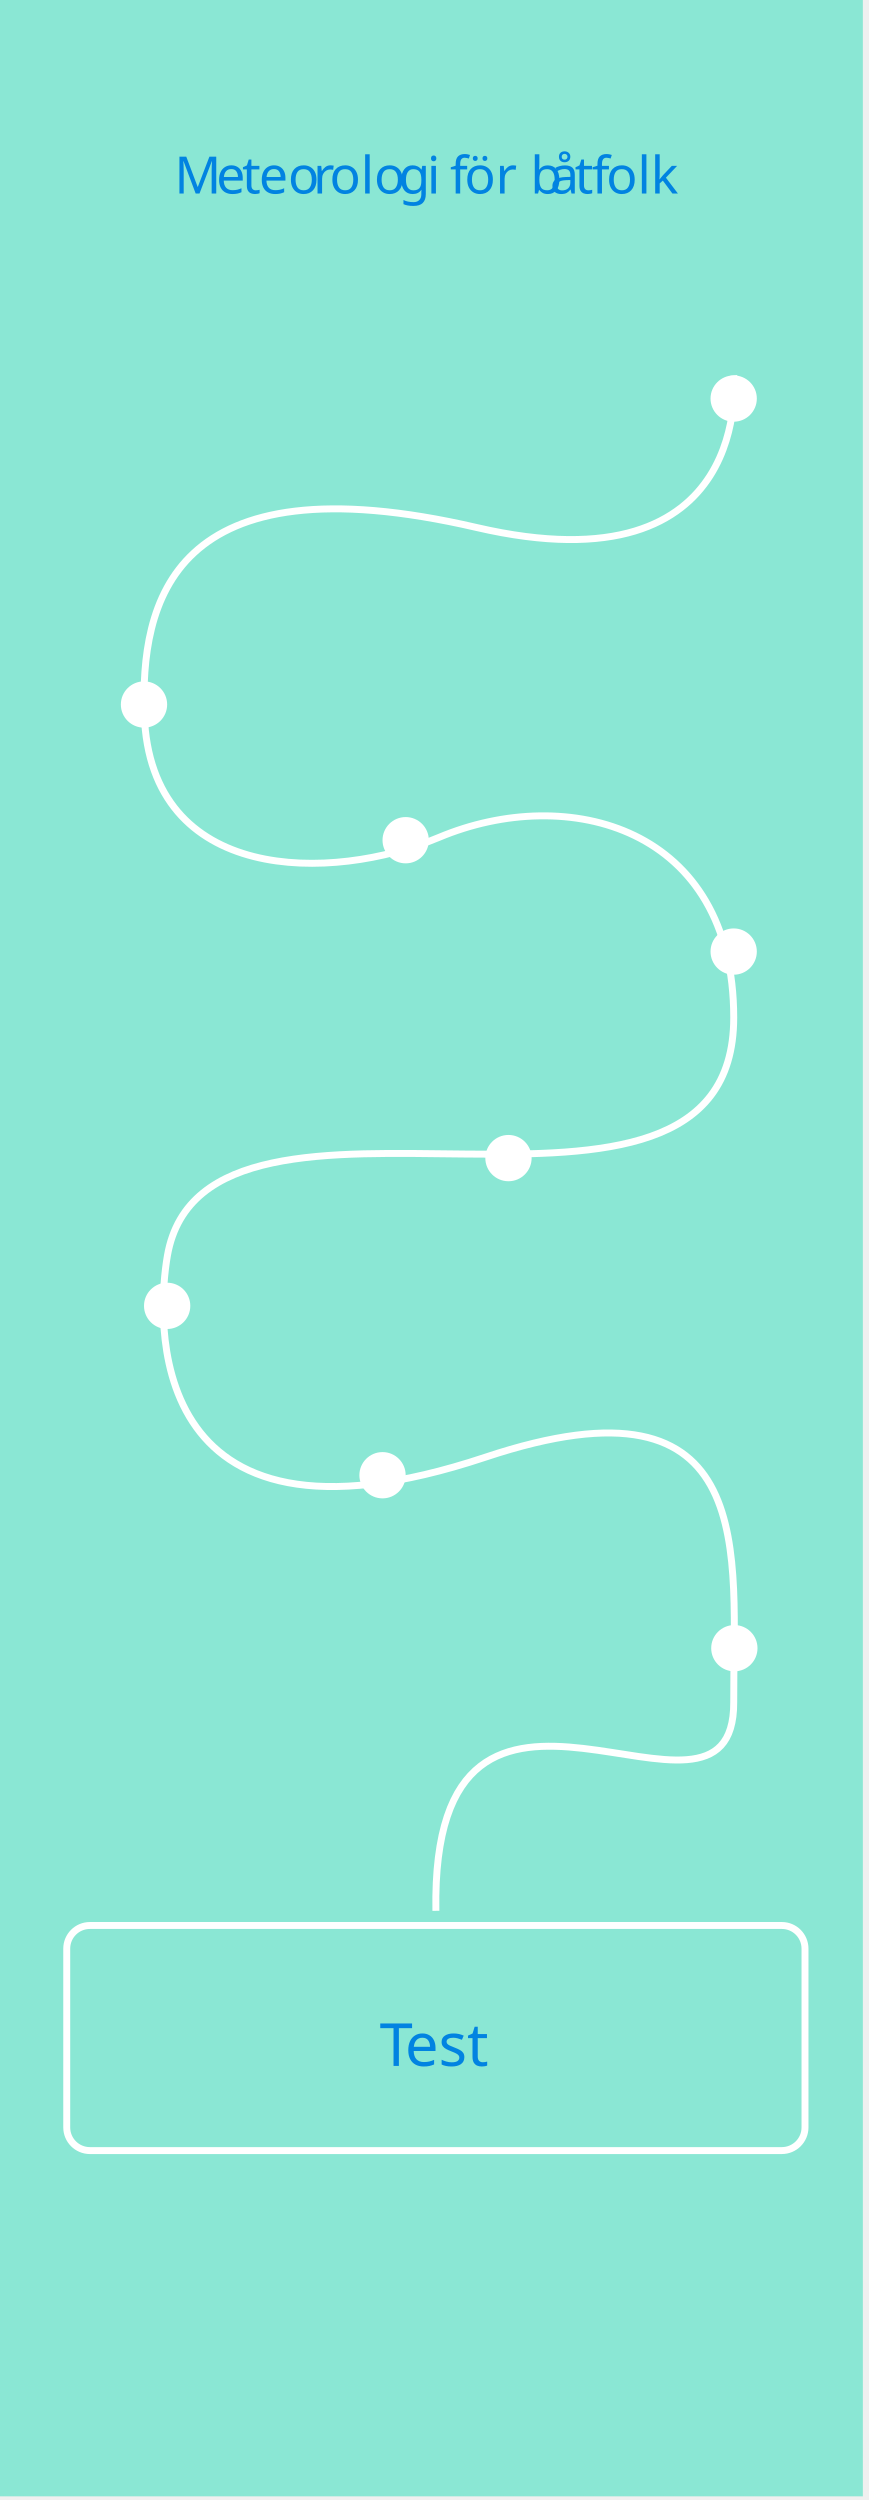
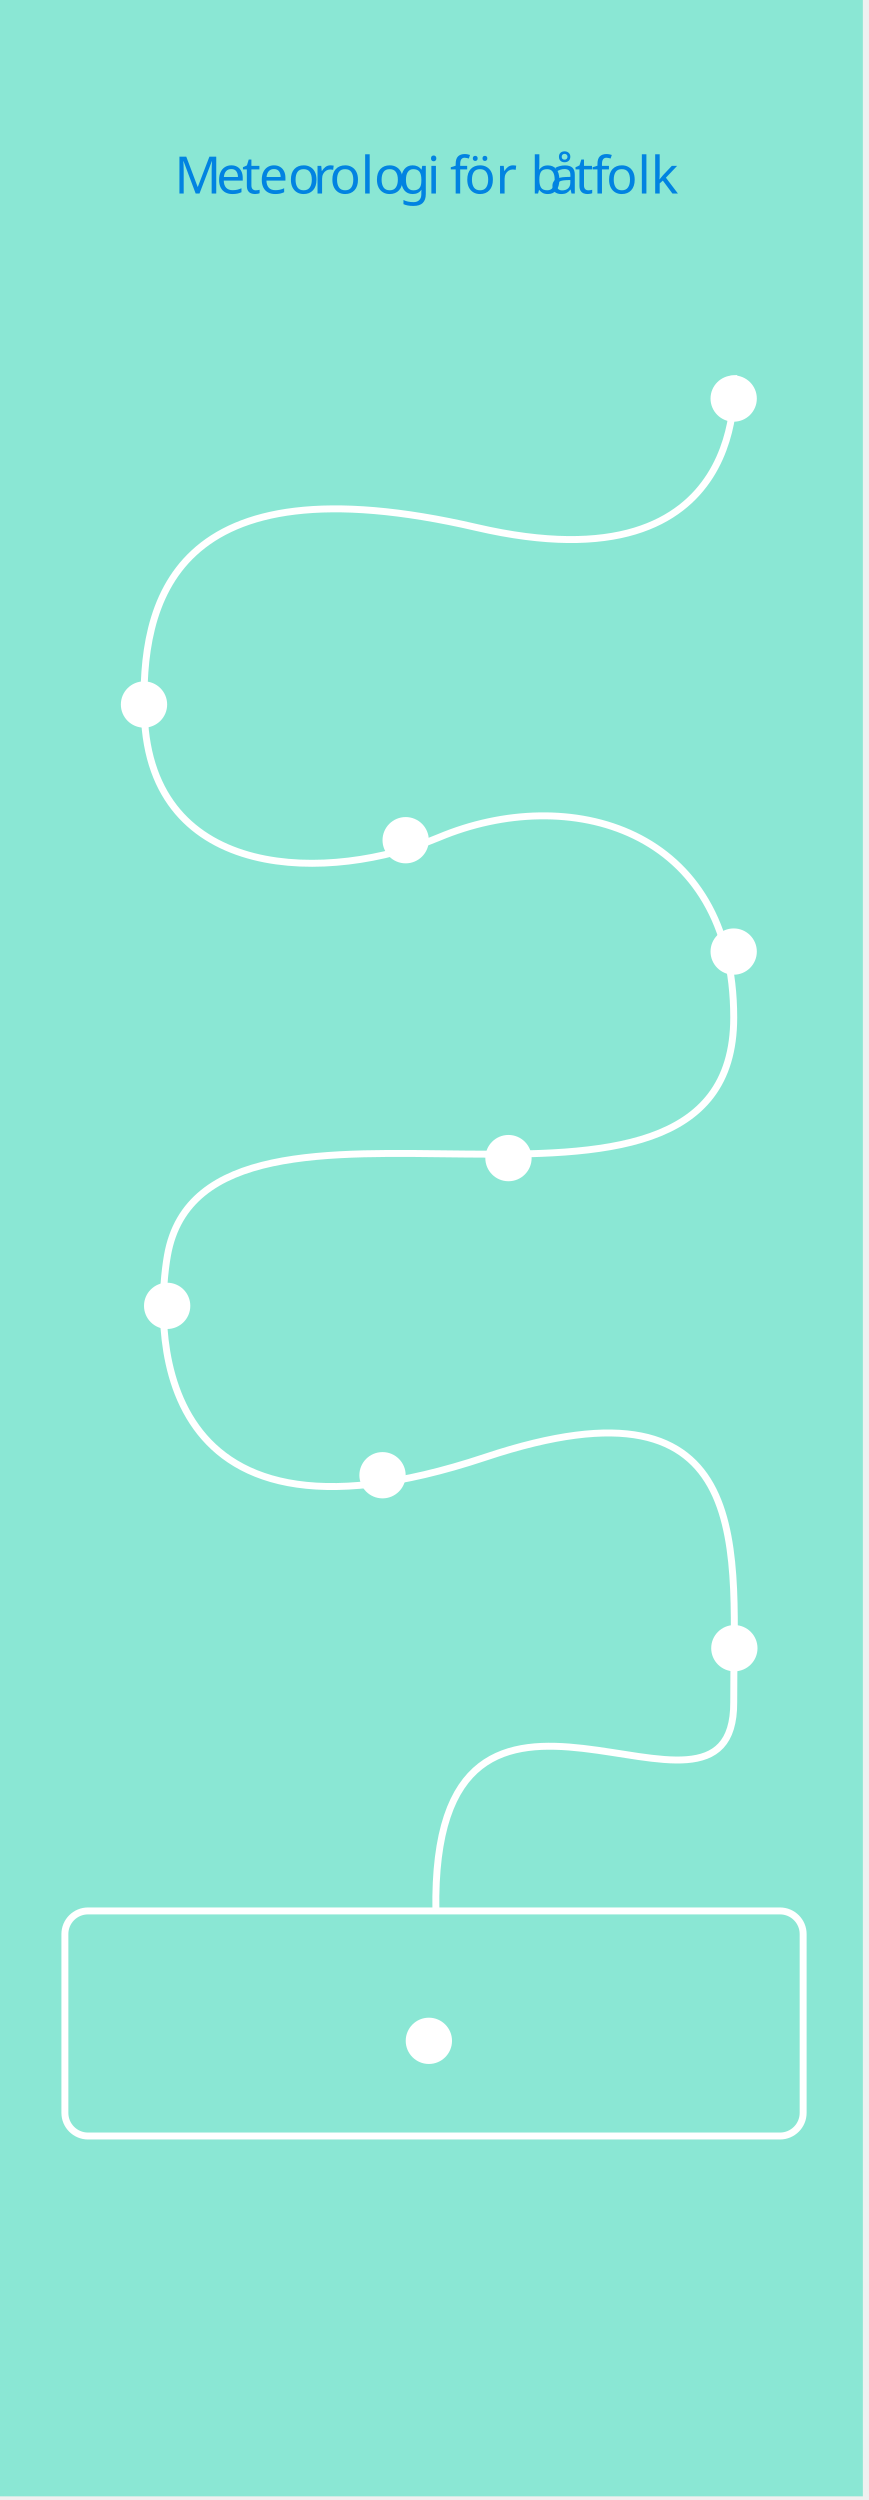
<svg xmlns="http://www.w3.org/2000/svg" viewBox="0 0 375 1080">
  <defs>
    <style>
      .cls-1 {
        fill: #8ae7d4;
      }

      .cls-2 {
        letter-spacing: 0em;
      }

      .cls-3 {
        fill: #fff;
      }

      .cls-4 {
-         letter-spacing: -.07em;
+         letter-spacing: -.01em;
      }

      .cls-5 {
-         letter-spacing: -.01em;
+         letter-spacing: 0em;
      }

      .cls-6 {
        letter-spacing: 0em;
      }

      .cls-7 {
        letter-spacing: 0em;
      }

      .cls-8 {
-         font-size: 25.69px;
+         fill: none;
+         stroke: #fff;
+         stroke-miterlimit: 10;
+         stroke-width: 3px;
      }

-       .cls-8, .cls-9 {
-         fill: #0183e1;
-         font-family: MyriadPro-Regular, 'Myriad Pro';
+       .cls-9 {
+         letter-spacing: 0em;
      }

      .cls-10 {
        letter-spacing: 0em;
      }

      .cls-11 {
-         letter-spacing: 0em;
+         fill: #0183e1;
+         font-family: MyriadPro-Regular, 'Myriad Pro';
+         font-size: 22.31px;
      }

      .cls-12 {
-         fill: none;
-         stroke: #fff;
-         stroke-miterlimit: 10;
-         stroke-width: 3px;
-       }
- 
-       .cls-13 {
-         letter-spacing: 0em;
-       }
- 
-       .cls-14 {
-         letter-spacing: 0em;
-       }
- 
-       .cls-9 {
-         font-size: 22.31px;
-       }
- 
-       .cls-15 {
        letter-spacing: -.01em;
      }
    </style>
  </defs>
  <g id="bg-11" data-name="bg">
    <rect class="cls-1" x="-2.25" y="-1.23" width="375" height="1079.65" />
  </g>
  <g id="path-11" data-name="path">
-     <path class="cls-12" d="M316.97,162.18s9.77,93.71-111.13,65.69c-132.17-30.63-145.2,32.69-143.5,80.95,2.58,73.14,80.93,72.41,127.31,52.93,55.6-23.35,127.32-4.67,127.32,77.84,0,115.29-227.84,7.68-244.63,102.75-4.51,25.55-12.3,137.02,137.31,87.18,119.8-39.91,107.02,42.67,107.32,105.86.34,71.61-130.92-48.5-128.67,90.1" />
+     <path class="cls-8" d="M316.97,162.18s9.77,93.71-111.13,65.69c-132.17-30.63-145.2,32.69-143.5,80.95,2.58,73.14,80.93,72.41,127.31,52.93,55.6-23.35,127.32-4.67,127.32,77.84,0,115.29-227.84,7.68-244.63,102.75-4.51,25.55-12.3,137.02,137.31,87.18,119.8-39.91,107.02,42.67,107.32,105.86.34,71.61-130.92-48.5-128.67,90.1" />
  </g>
  <g id="anchor_read_001-14" data-name="anchor_read_001">
    <circle class="cls-3" cx="316.95" cy="172.18" r="10" />
  </g>
  <g id="anchor_quiz_001-14" data-name="anchor_quiz_001">
    <circle class="cls-3" cx="62.21" cy="304.35" r="10" />
  </g>
  <g id="anchor_read_002-14" data-name="anchor_read_002">
    <circle class="cls-3" cx="175.25" cy="362.97" r="10" />
  </g>
  <g id="anchor_quiz_002-14" data-name="anchor_quiz_002">
    <circle class="cls-3" cx="316.95" cy="411.08" r="10" />
  </g>
  <g id="anchor_read_003-13" data-name="anchor_read_003">
    <circle class="cls-3" cx="219.66" cy="500.3" r="10" />
  </g>
-   <g id="anchor_quiz_003-13" data-name="anchor_quiz_003">
+   <g id="anchor_quiz_003-14" data-name="anchor_quiz_003">
    <circle class="cls-3" cx="72.21" cy="564.13" r="10" />
  </g>
  <g id="anchor_read_004-13" data-name="anchor_read_004">
    <circle class="cls-3" cx="165.25" cy="637.3" r="10" />
  </g>
  <g id="anchor_quiz_004-13" data-name="anchor_quiz_004">
    <circle class="cls-3" cx="317.24" cy="712.02" r="10" />
  </g>
+   <g id="anchor_quiz_005-13" data-name="anchor_quiz_005">
+     <circle class="cls-3" cx="185.27" cy="881.64" r="10" />
+   </g>
  <g id="text_Meteorologi_for_batfolk">
-     <rect class="cls-12" x="28.83" y="831.81" width="318.93" height="97.24" rx="10" ry="10" />
-     <text class="cls-8" transform="translate(164.02 892.48)">
-       <tspan class="cls-4" x="0" y="0">T</tspan>
-       <tspan class="cls-11" x="10.95" y="0">est</tspan>
-     </text>
-     <text class="cls-9" transform="translate(75.34 83.61)">
-       <tspan class="cls-7" x="0" y="0">M</tspan>
-       <tspan class="cls-14" x="18.07" y="0">e</tspan>
-       <tspan class="cls-6" x="29.25" y="0">t</tspan>
+     <rect class="cls-8" x="28.03" y="825.52" width="318.93" height="97.24" rx="10" ry="10" />
+     <text class="cls-11" transform="translate(75.34 83.61)">
+       <tspan class="cls-6" x="0" y="0">M</tspan>
+       <tspan class="cls-10" x="18.07" y="0">e</tspan>
+       <tspan class="cls-5" x="29.25" y="0">t</tspan>
      <tspan x="36.51" y="0">eo</tspan>
-       <tspan class="cls-13" x="59.94" y="0">r</tspan>
-       <tspan class="cls-14" x="67.01" y="0">olo</tspan>
-       <tspan class="cls-6" x="96.78" y="0">g</tspan>
+       <tspan class="cls-9" x="59.94" y="0">r</tspan>
+       <tspan class="cls-10" x="67.01" y="0">olo</tspan>
+       <tspan class="cls-5" x="96.78" y="0">g</tspan>
      <tspan x="109.12" y="0">i </tspan>
-       <tspan class="cls-15" x="119.07" y="0">f</tspan>
-       <tspan class="cls-14" x="125.29" y="0">ör b</tspan>
+       <tspan class="cls-12" x="119.07" y="0">f</tspan>
+       <tspan class="cls-10" x="125.29" y="0">ör b</tspan>
      <tspan class="cls-2" x="162.27" y="0">å</tspan>
      <tspan x="172.93" y="0">t</tspan>
-       <tspan class="cls-5" x="180.32" y="0">f</tspan>
-       <tspan class="cls-10" x="186.55" y="0">olk</tspan>
+       <tspan class="cls-4" x="180.32" y="0">f</tspan>
+       <tspan class="cls-7" x="186.55" y="0">olk</tspan>
    </text>
  </g>
</svg>
